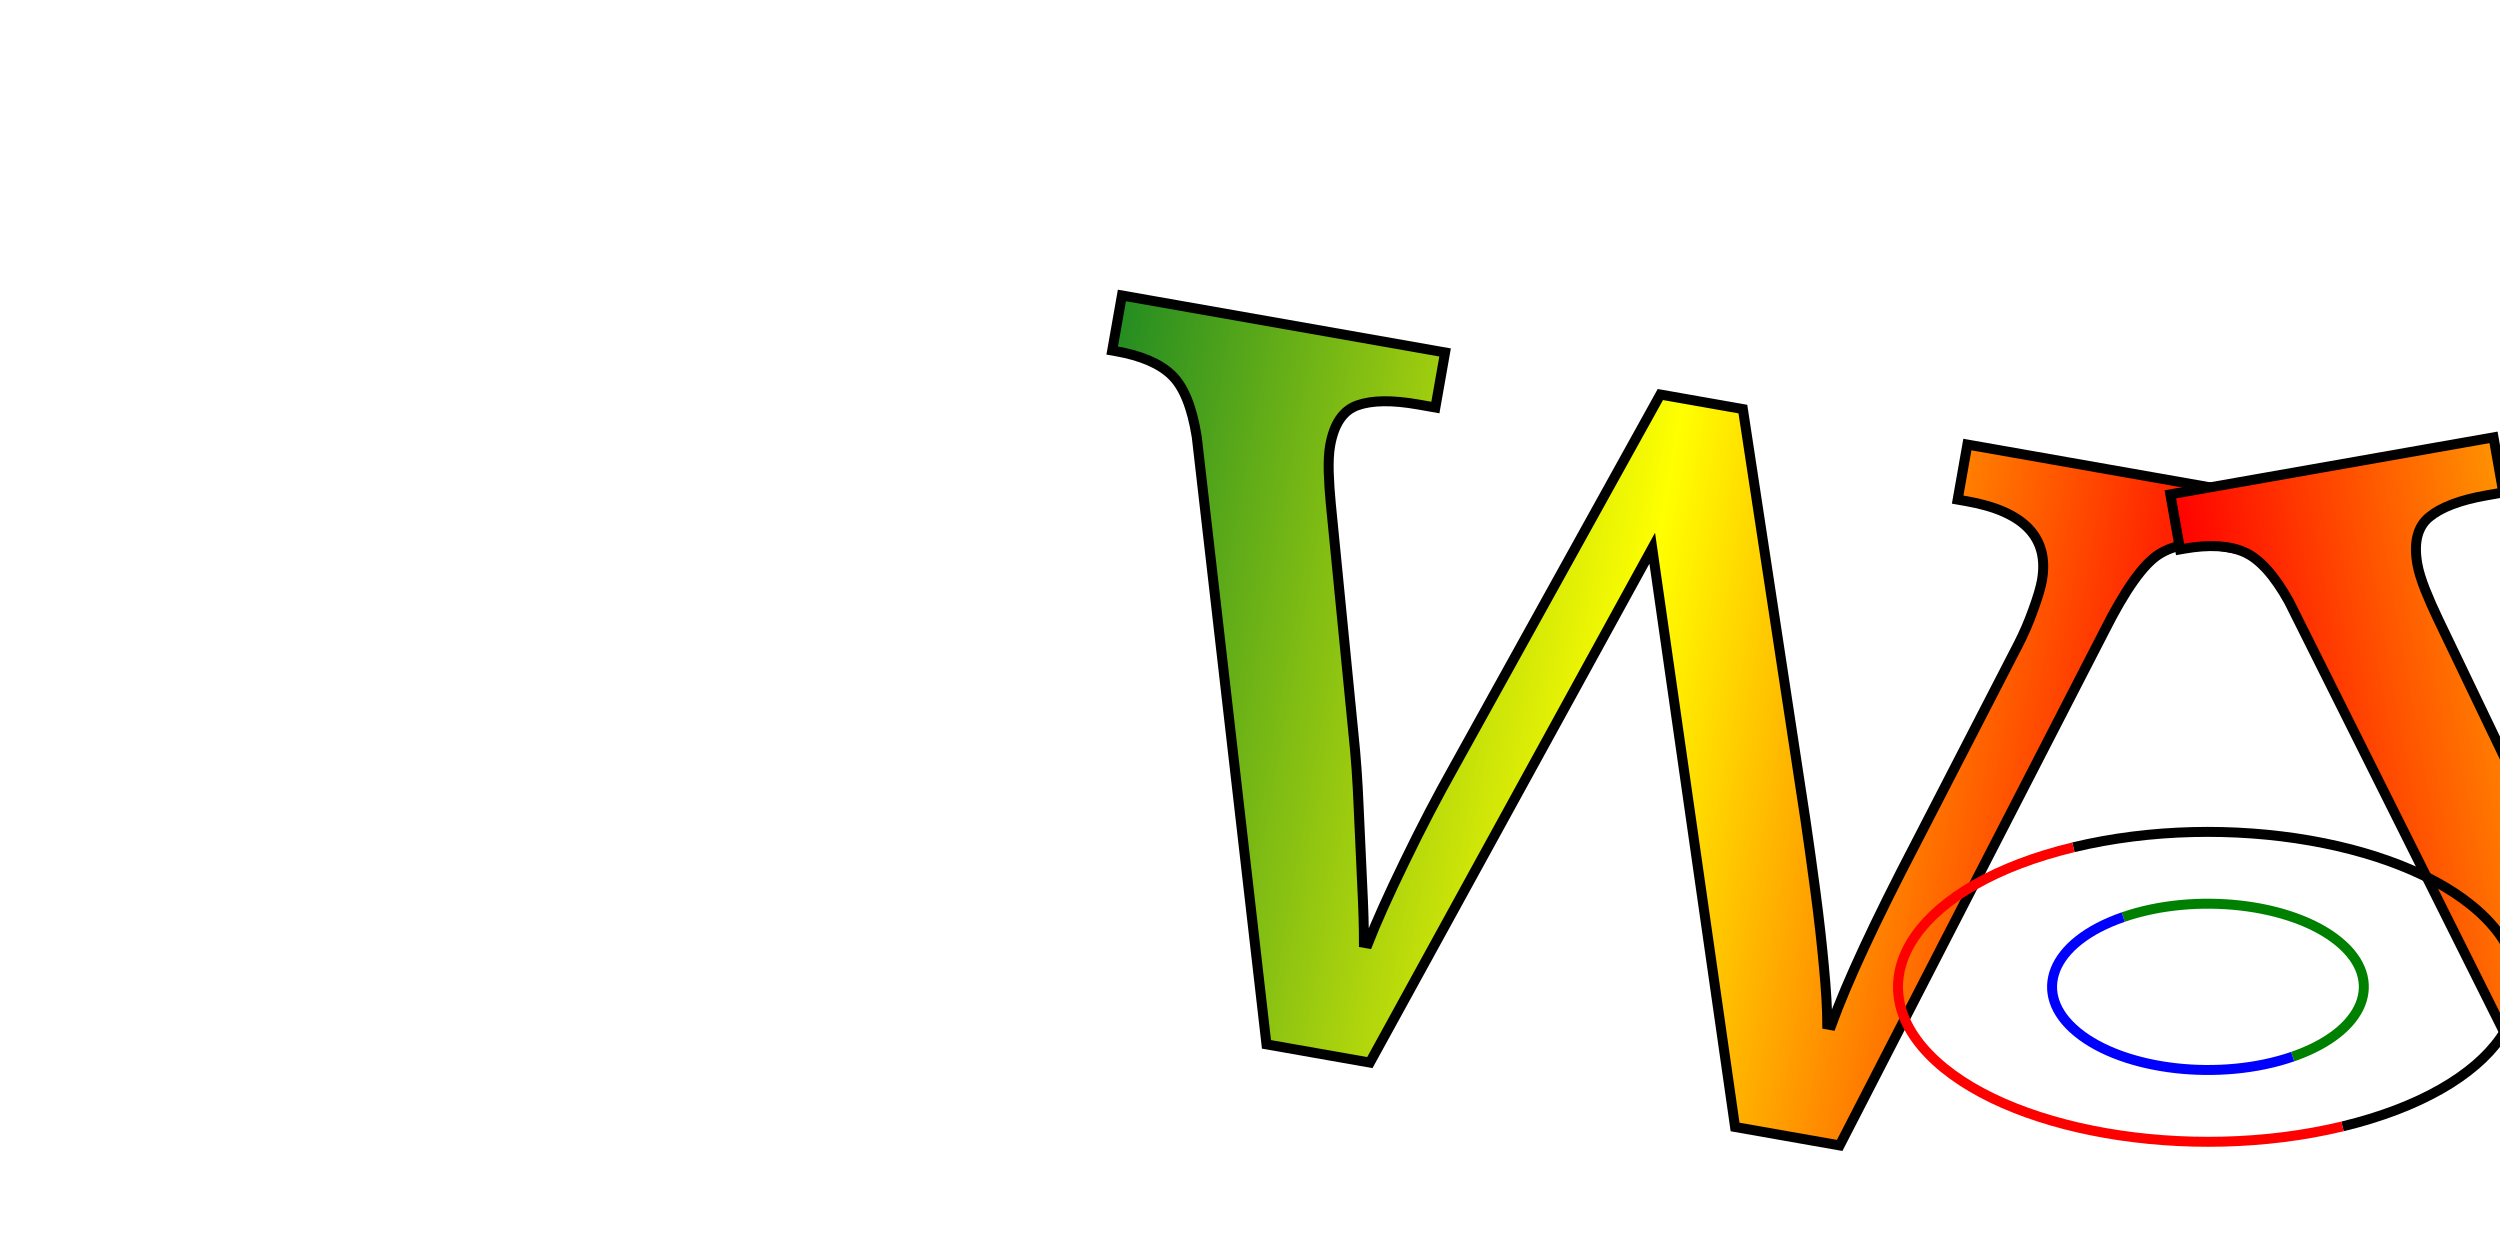
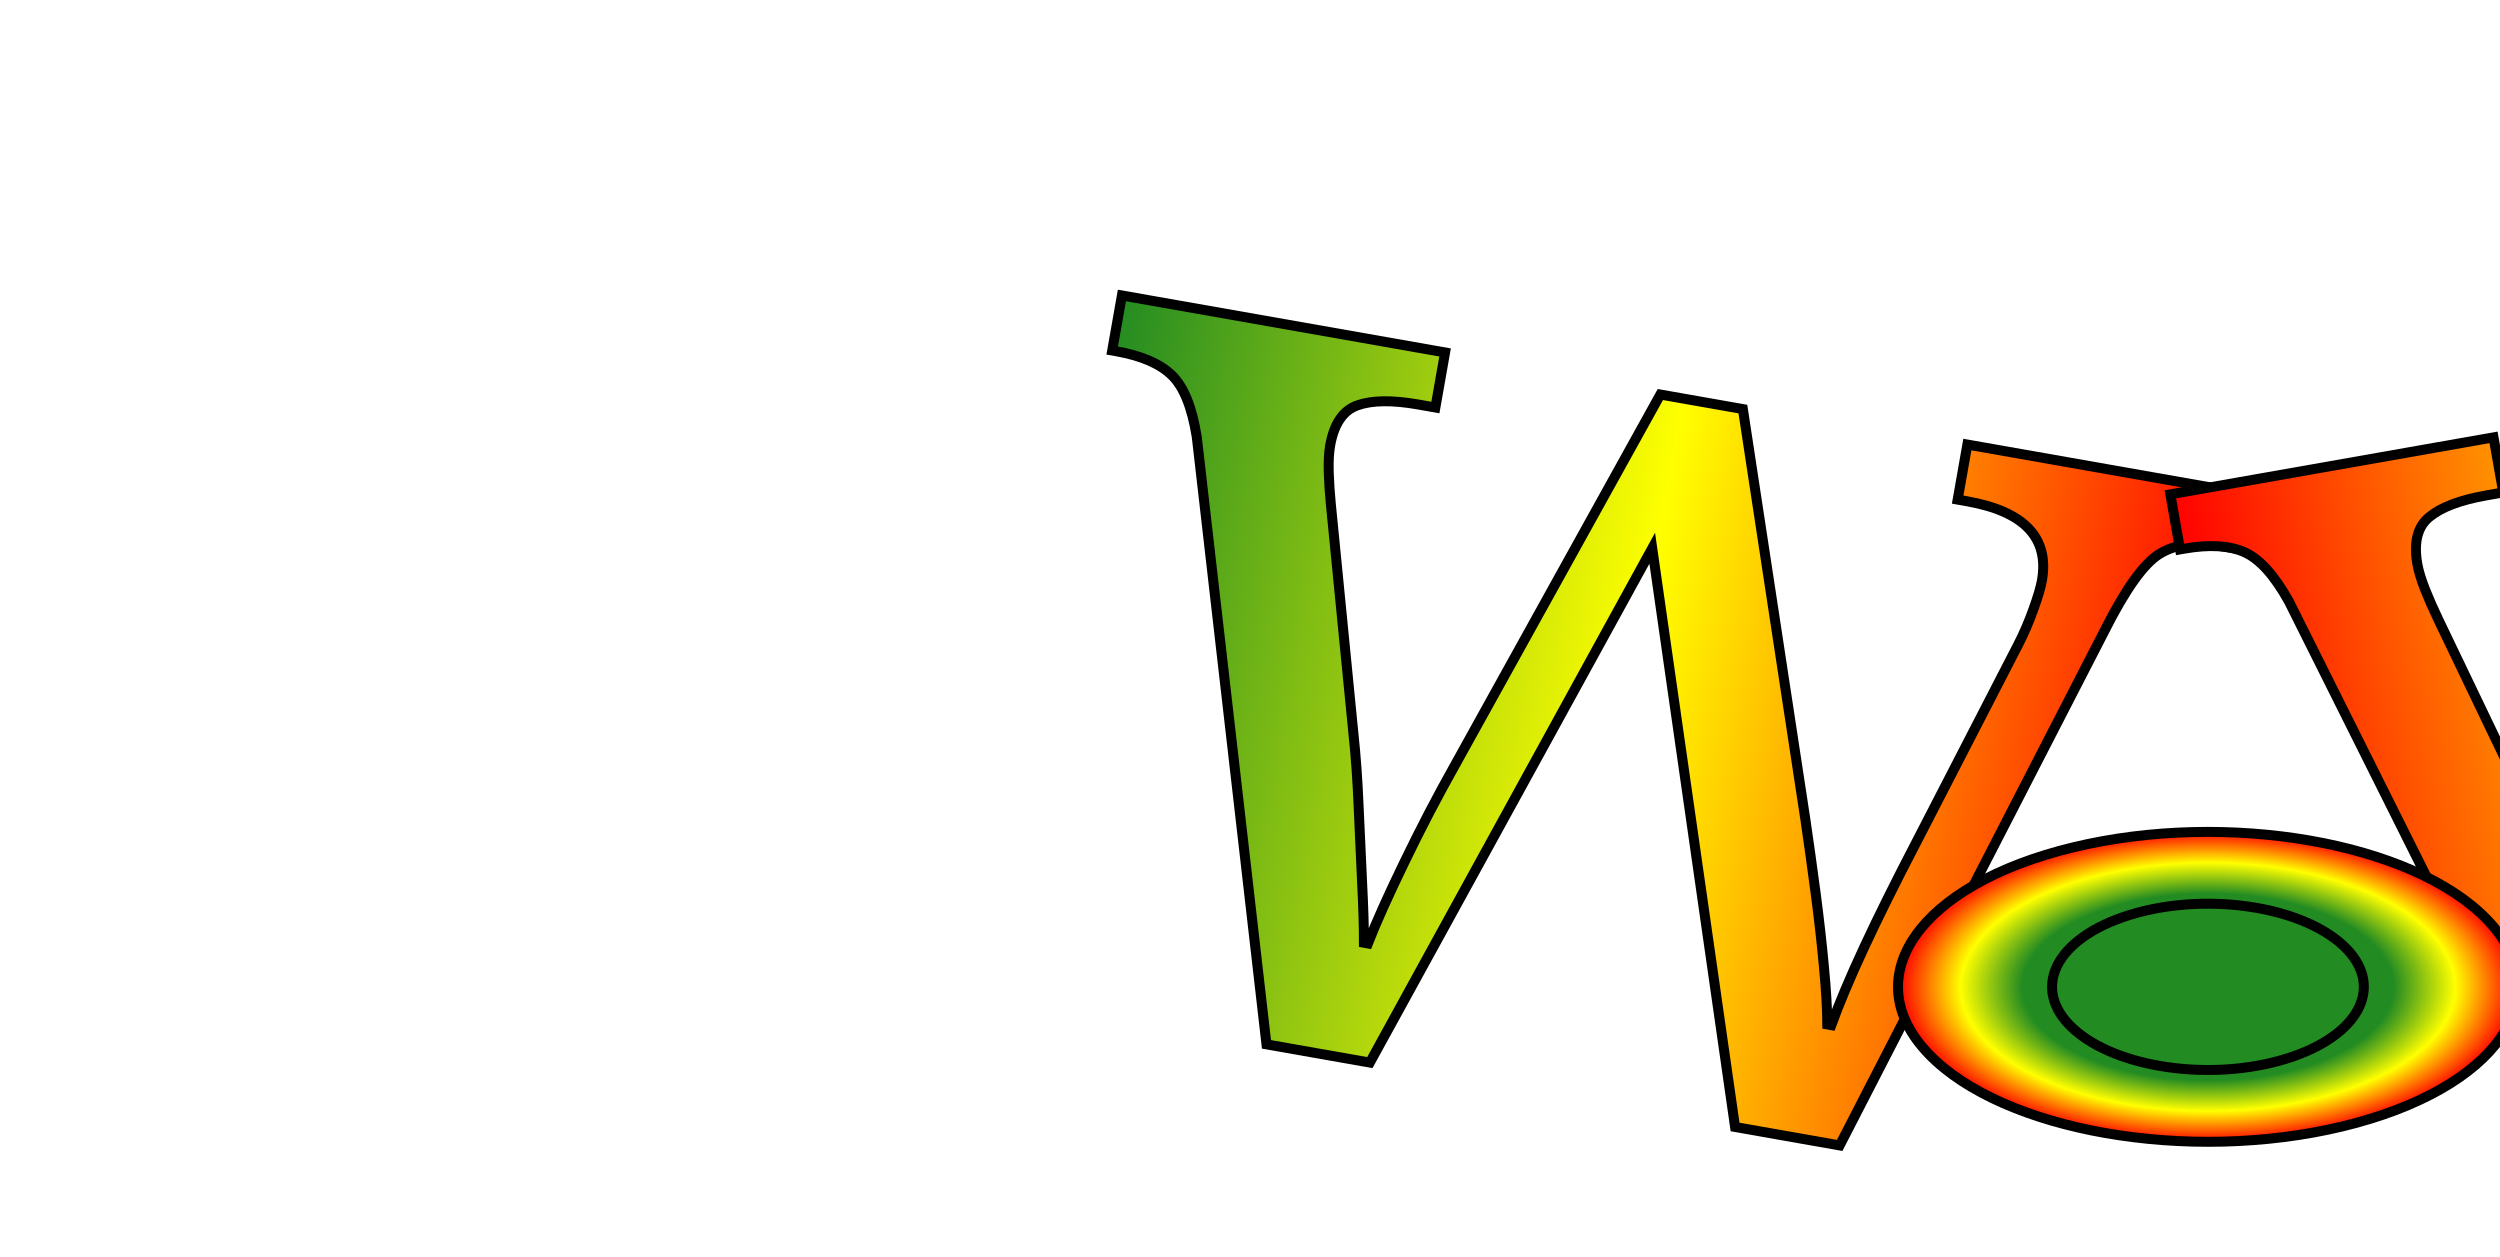
<svg xmlns="http://www.w3.org/2000/svg" xmlns:xlink="http://www.w3.org/1999/xlink">
  <style type="text/css">
	text {
		font-size: 100pt;
	}
	.w {
		font-family: "Century Schoolbook Bold", serif; /* FIXME */
		stroke: black;
	}
	#w1 {
		fill: url(#gyr);
	}
	#w2 {
		fill: url(#ryg);
	}
	.outline {
		stroke-width: 2;
		fill: url(#rygyr);
		stroke: black;
	}
	.grid.debug {
		stroke: gray;
	}
	line.grid.debug {
		stroke-width: 0.25;
	}
	text.grid.debug {
		font-size: 3pt;
		font-family: "Arial Narrow", Arial;
		font-weight: lighter;
	}
	</style>
  <defs>
    <linearGradient id="ryg">
      <stop offset="0" stop-color="red" />
      <stop offset="0.5" stop-color="yellow" />
      <stop offset="1" stop-color="forestgreen" />
    </linearGradient>
    <linearGradient id="gyr">
      <stop offset="0" stop-color="forestgreen" />
      <stop offset="0.5" stop-color="yellow" />
      <stop offset="1" stop-color="red" />
    </linearGradient>
    <linearGradient id="rygyr">
      <stop offset="0" stop-color="red" />
      <stop offset="0.25" stop-color="yellow" />
      <stop offset="0.5" stop-color="forestgreen" />
      <stop offset="0.75" stop-color="yellow" />
      <stop offset="1" stop-color="red" />
    </linearGradient>
+     <radialGradient id="rad-gyr">
+       <stop offset="0" stop-color="forestgreen" />
+       <stop offset="0.6" stop-color="forestgreen" />
+       <stop offset="0.8" stop-color="yellow" />
+       <stop offset="1" stop-color="red" />
+     </radialGradient>
    <text id="w" class="w" x="100" y="100">w</text>
  </defs>
  <g id="wow">
    <use xlink:href="#w" id="w1" transform="rotate(10,100,100)" />
    <use xlink:href="#w" id="w2" transform="translate(130,20),rotate(-10,100,100)" />
  </g>
-   <g id="o-outer" class="earc outer">
-     <path d="M 208,85 A 30,15 0 0,1 235,113" stroke-width="1" stroke="black" fill="none" />
-     <path d="M 208,85 A 30,15 0 0,0 235,113" stroke-width="1" stroke="red" fill="none" />
-   </g>
-   <g id="o-inner" class="earc inner">
-     <path d="M 213,92 A 15,8 0 0,1 230,106" stroke-width="1" stroke="green" fill="none" />
-     <path d="M 213,92 A 15,8 0 0,0 230,106" stroke-width="1" stroke="blue" fill="none" />
-   </g>
+   <path id="o-outer" class="earc outer" fill="url(#rad-gyr)" d="M 208,85 A 30,15 0 0,1 235,113 A 30,15 0 0,1 208,85" stroke-width="1" stroke="black" />
+   <path id="o-inner" class="earc inner" fill="none" d="M 213,92 A 15,8 0 0,1 230,106 A 15,8 0 0,1 213,92" stroke-width="1" stroke="black" />
</svg>
